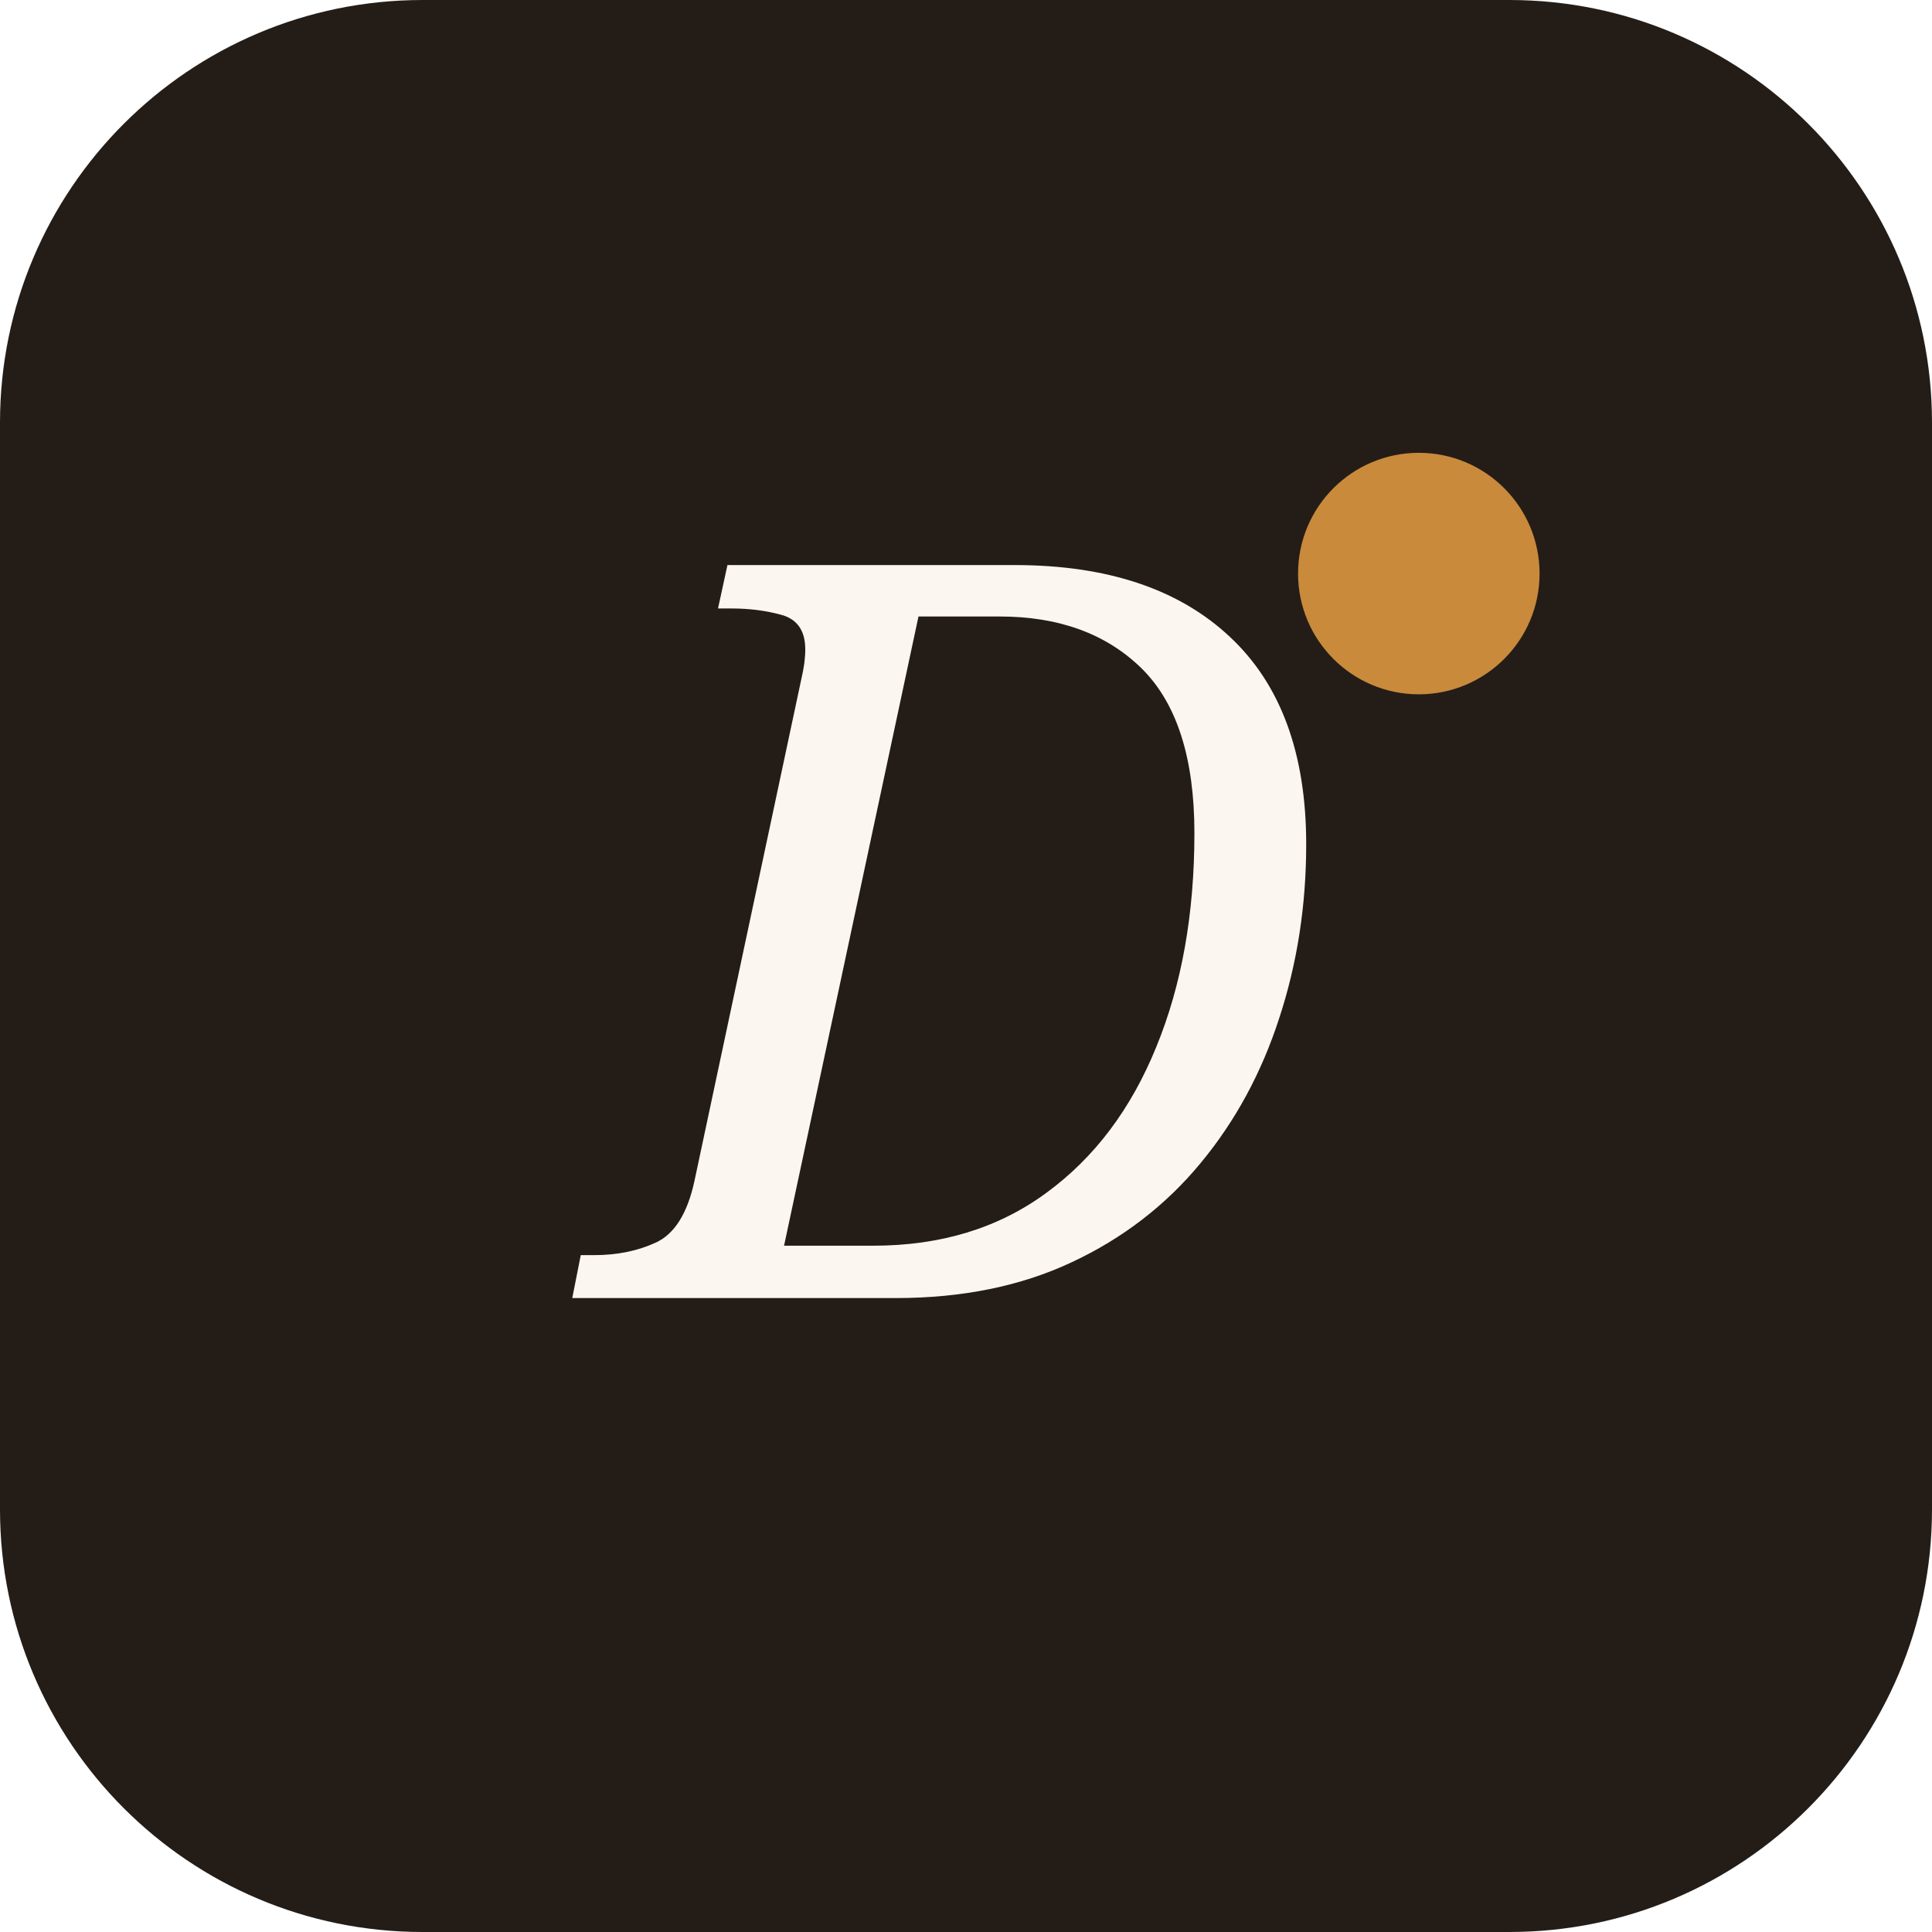
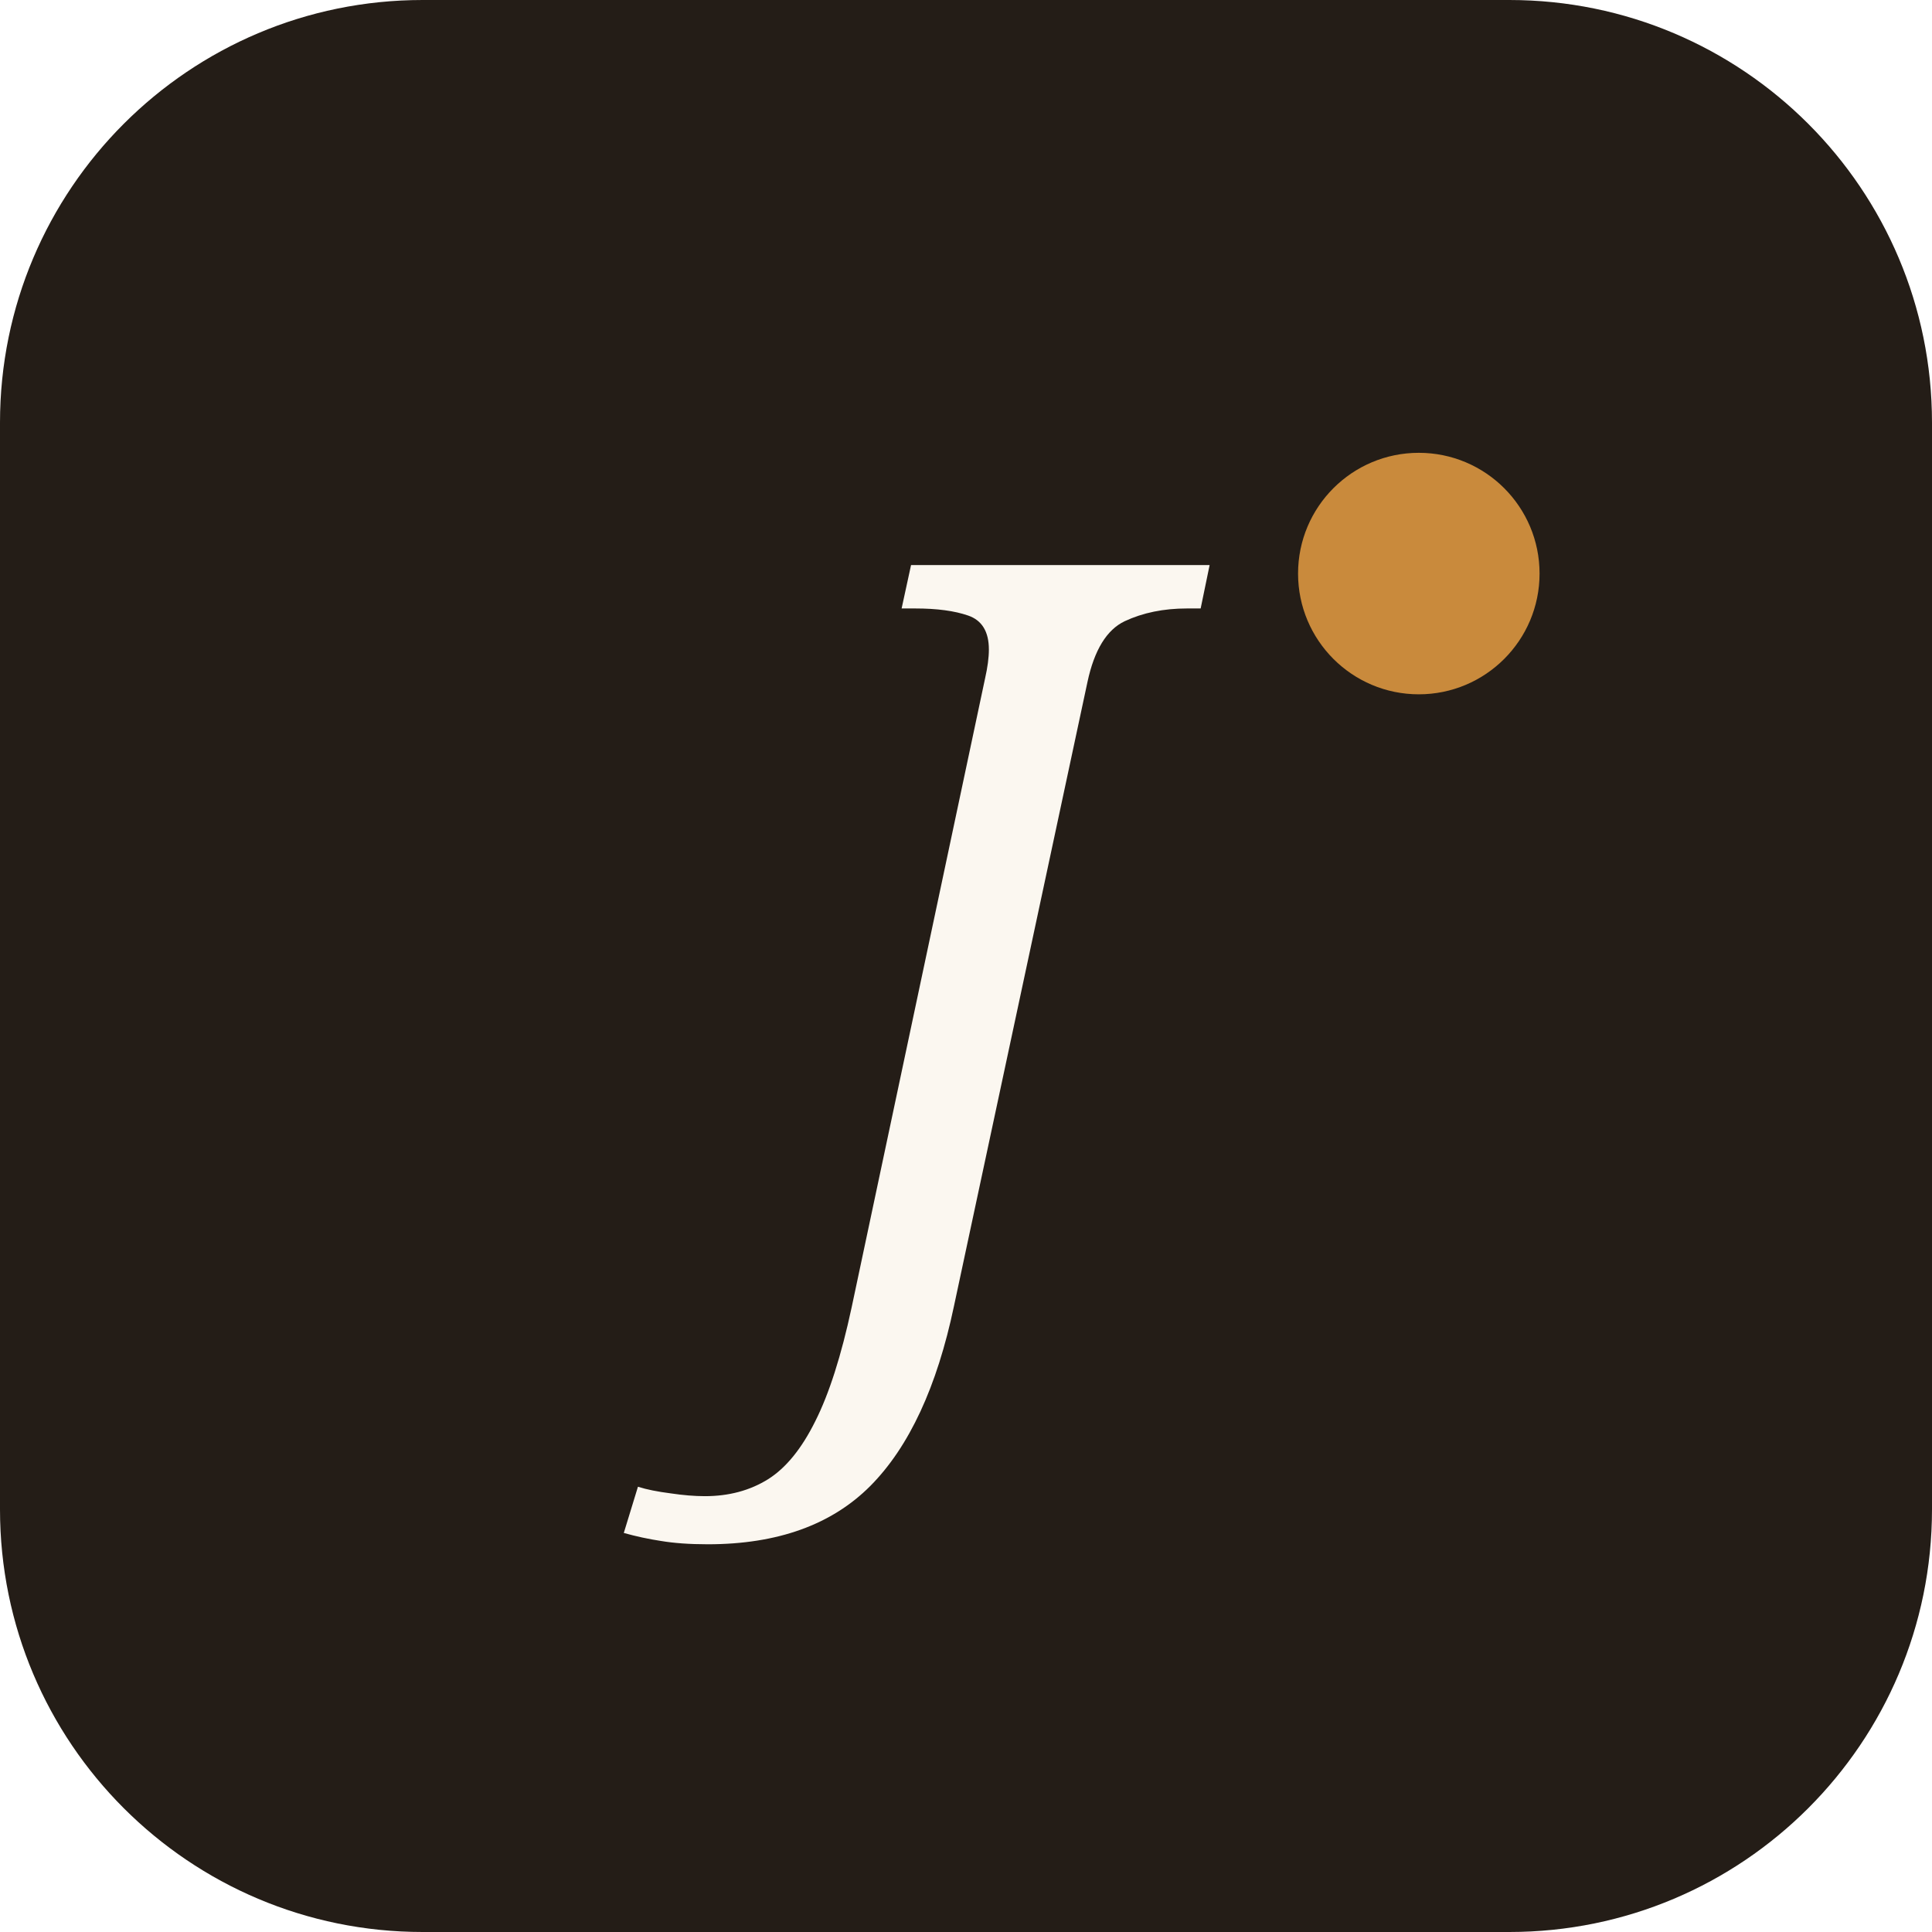
<svg xmlns="http://www.w3.org/2000/svg" viewBox="0 0 64 64">
  <rect width="64" height="64" rx="14" fill="#241D17" />
-   <text x="32" y="43" text-anchor="middle" font-family="Georgia, serif" font-style="italic" font-size="34" fill="#FBF7F0">D</text>
+   <text x="32" y="43" text-anchor="middle" font-family="Georgia, serif" font-style="italic" font-size="34" fill="#FBF7F0">J</text>
  <circle cx="47" cy="19" r="4" fill="#C98A3C" />
</svg>
